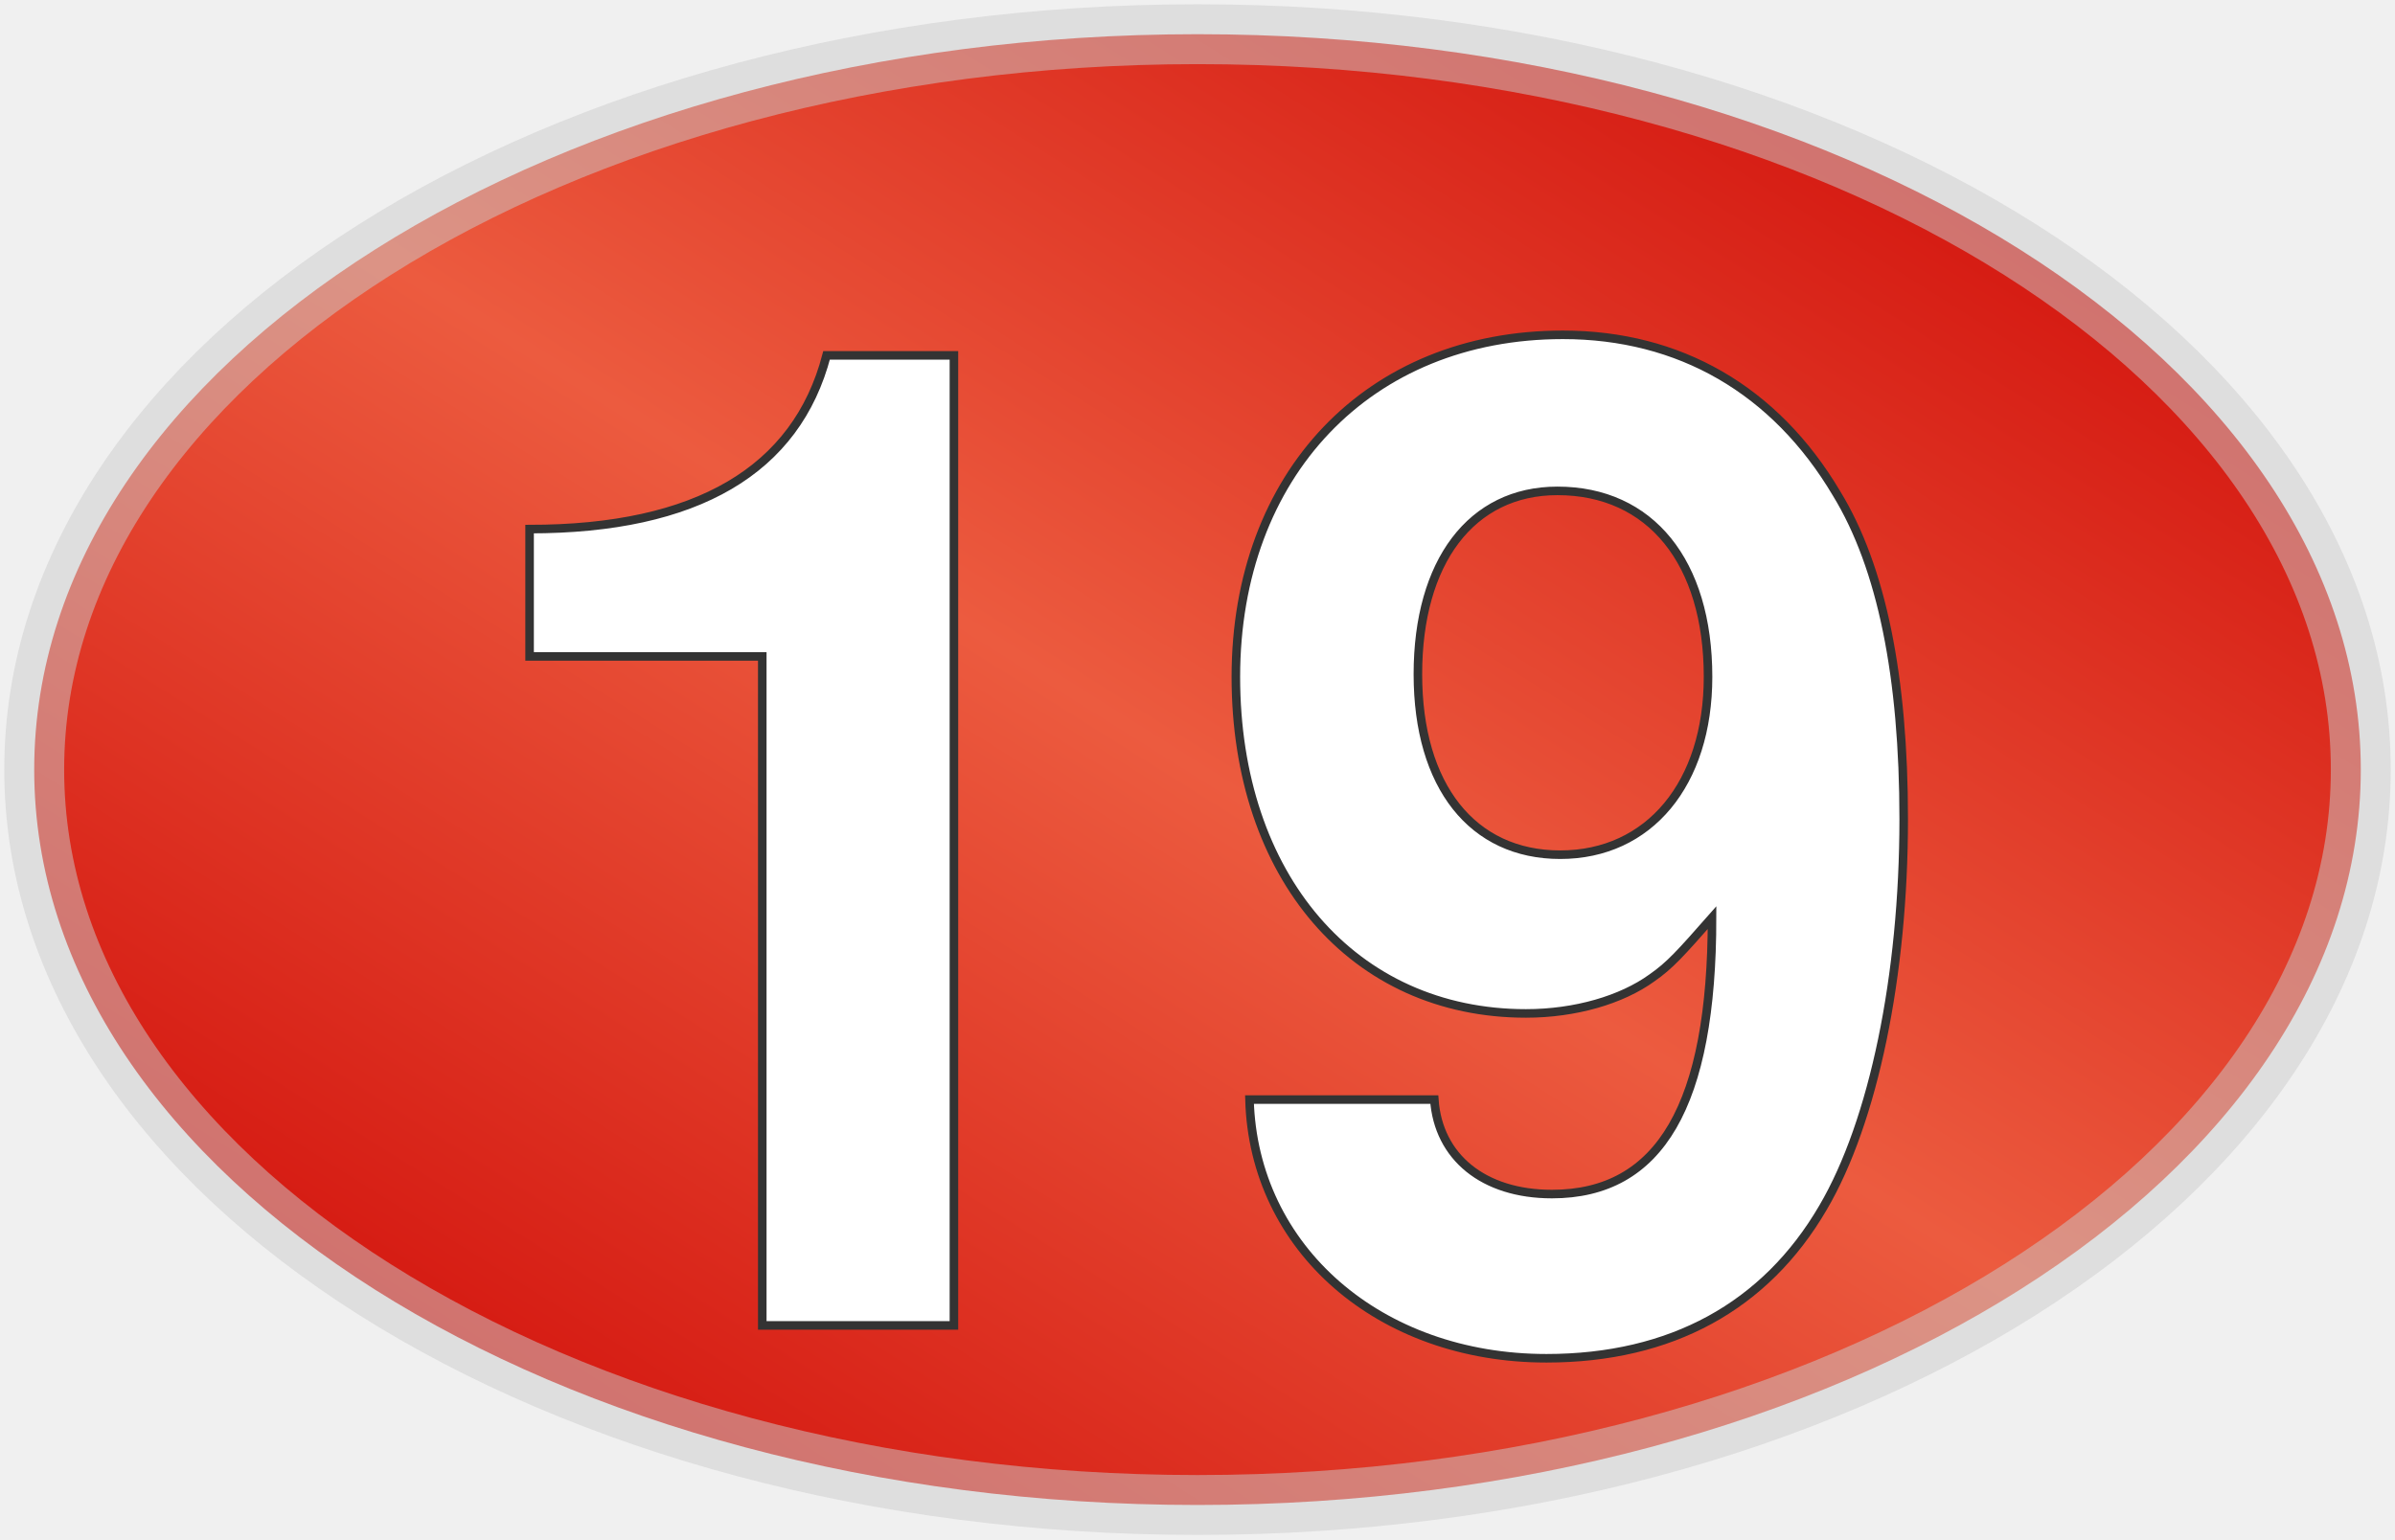
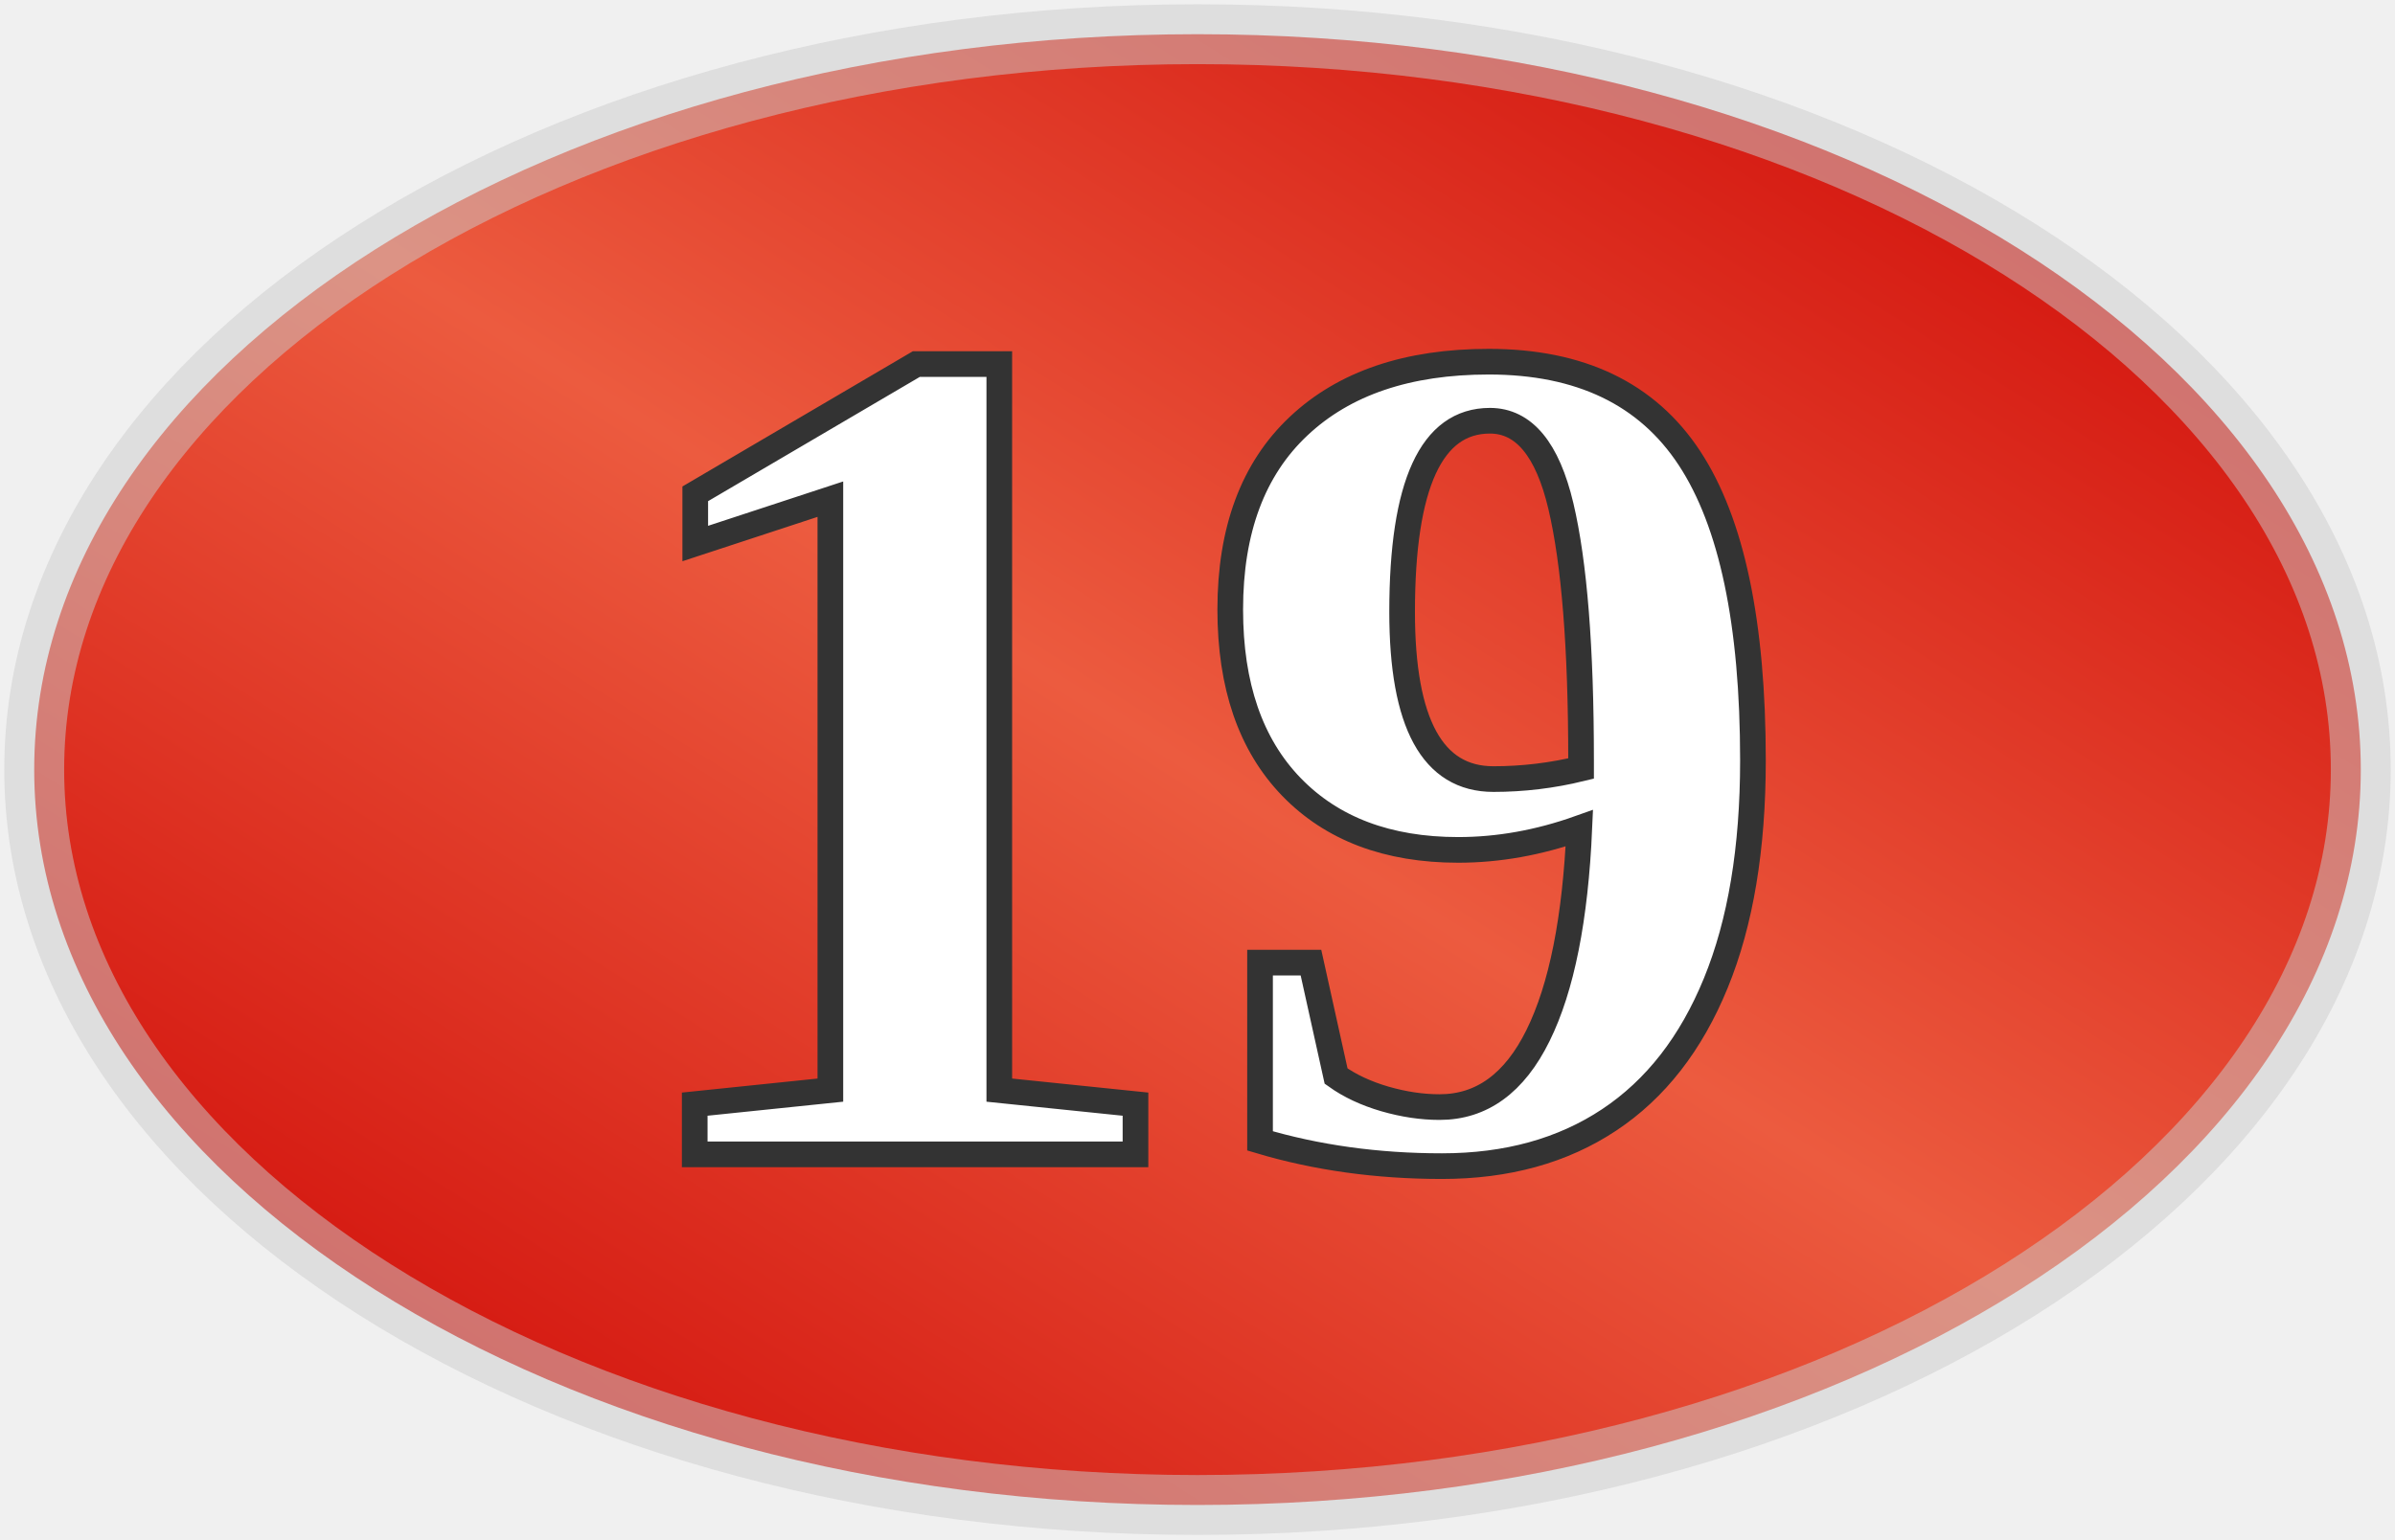
<svg xmlns="http://www.w3.org/2000/svg" version="1.1" width="280" height="180">
  <defs>
    <linearGradient id="greenGradient" x1="0" x2="1" y1="1" y2="0">
      <stop class="greenEdge" offset="0%" />
      <stop class="greenMiddle" offset="50%" />
      <stop class="greenEdge" offset="100%" />
    </linearGradient>
    <linearGradient id="redGradient" x1="0" x2="1" y1="1" y2="0">
      <stop class="redEdge" offset="0%" />
      <stop class="redMiddle" offset="50%" />
      <stop class="redEdge" offset="100%" />
    </linearGradient>
    <linearGradient id="blackGradient" x1="0" x2="1" y1="1" y2="0">
      <stop class="blackEdge" offset="0%" />
      <stop class="blackMiddle" offset="50%" />
      <stop class="blackEdge" offset="100%" />
    </linearGradient>
  </defs>
  <style type="text/css">
      
          .greenEdge { stop-color: #0c0; }
          .greenMiddle { stop-color: #93f346; }
          .redEdge { stop-color: #c00; }
          .redMiddle { stop-color: #ec5b3f; }
          .blackEdge { stop-color: #000; }
          .blackMiddle { stop-color: #37360b; }

          .borderLine {
            stroke: #fff;
            stroke-width: 10;
            opacity: 0.8;
          }
          .greenSpot {
            fill: url(#greenGradient);
            stroke: #696;
            stroke-width: 6px;
            stroke-opacity: 0.5;
          }
          .redSpot {
            fill: url(#redGradient);
            stroke: #ccc;
            stroke-width: 7px;
            stroke-opacity: 0.5;
          }
          .blackSpot {
            fill: url(#blackGradient);
            stroke: #969;
            stroke-width: 7px;
            stroke-opacity: 0.5;
          }
          .yellowOval {
            stroke: #ff0;
            stroke-width: 6px;
            fill: none;
            opacity: 0.8;
          }
          .numberText {
-             font-family: Bernard MT Condensed, Verdana, Helvetica;
-             font-size: 160px;
+             font-family: Garamond, Times New Roman, Georgia;
+             font-size: 140px;
            font-weight: bold;
            text-anchor: middle;
            fill: #fff;
            stroke: #333;
-             stroke-width: 1px;
+             stroke-width: 3px;
          }
          .outsideText {
-             font-family: Verdana, Helvetica;
+             font-family: Garamond, Times New Roman, Georgia;
            font-size: 70px;
            text-anchor: middle;
            fill: #fff;
            stroke: #000;
            stroke-width: 1px;
          }
      
  </style>
  <g class="redSpot">
    <ellipse cx="140" cy="90" rx="136" ry="86" />
  </g>
  <g class="numberText">
-     <text x="140" y="155">19</text>
+     <text x="140" y="135">19</text>
  </g>
</svg>
